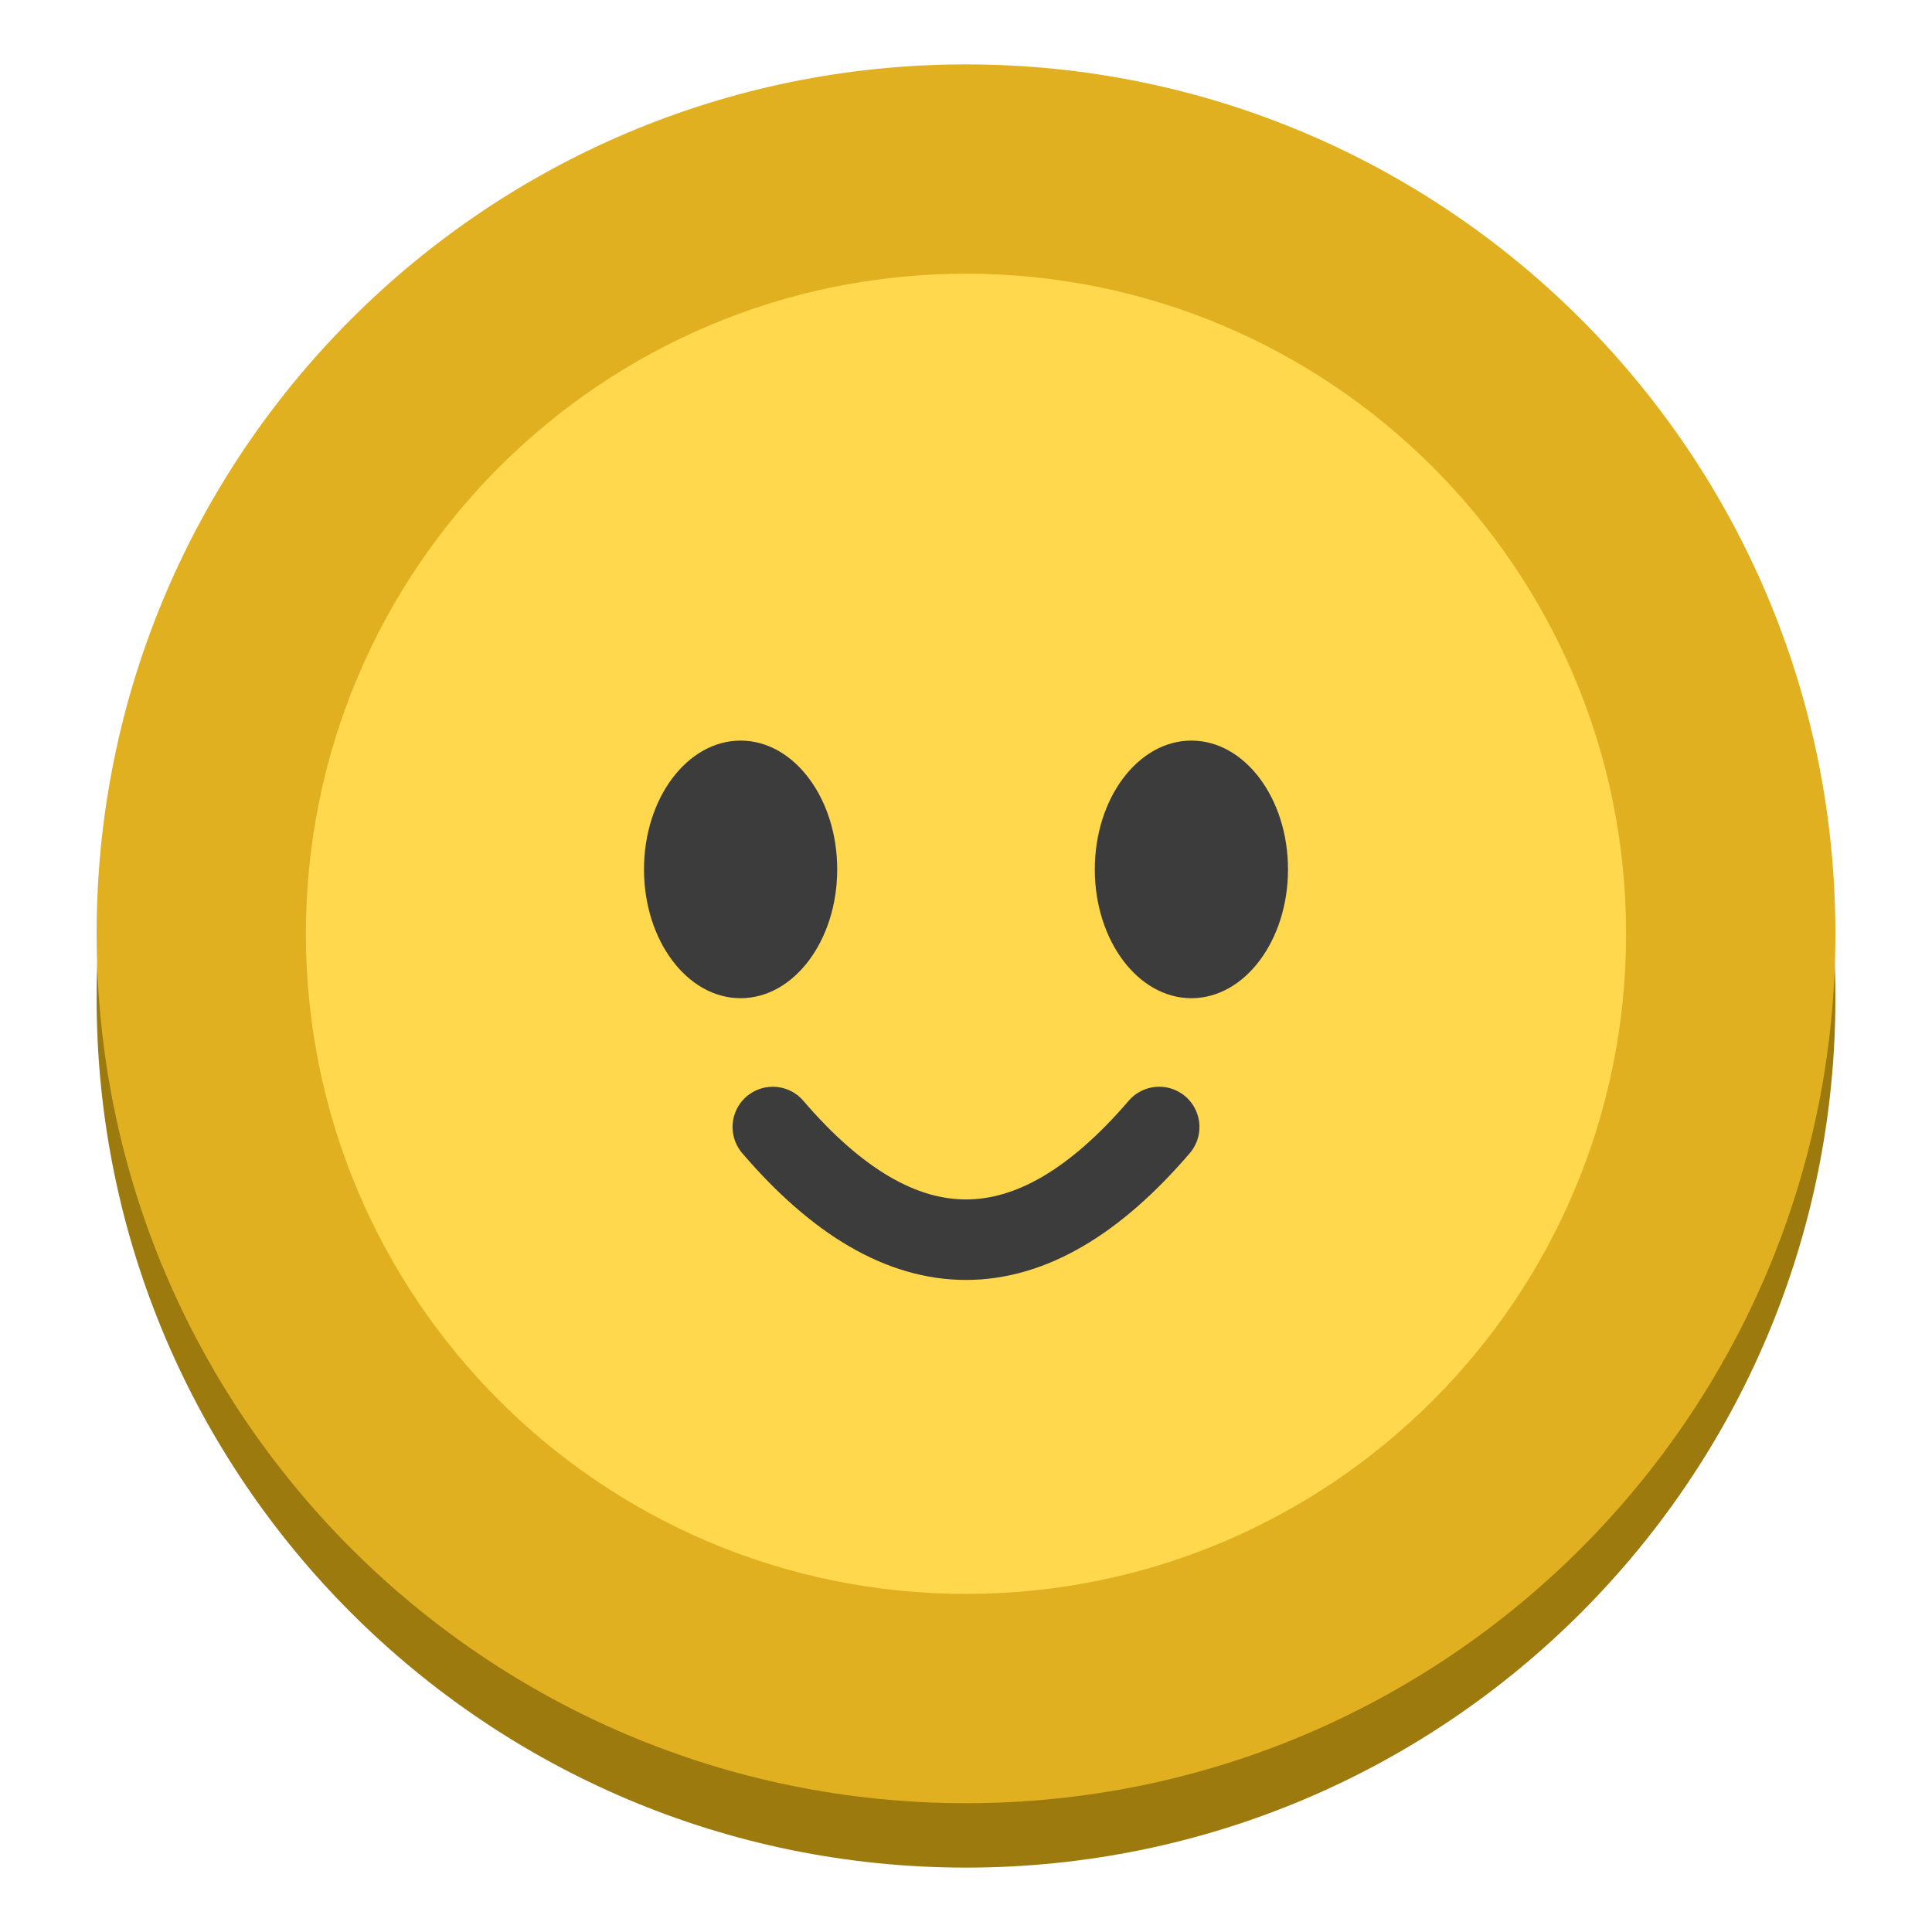
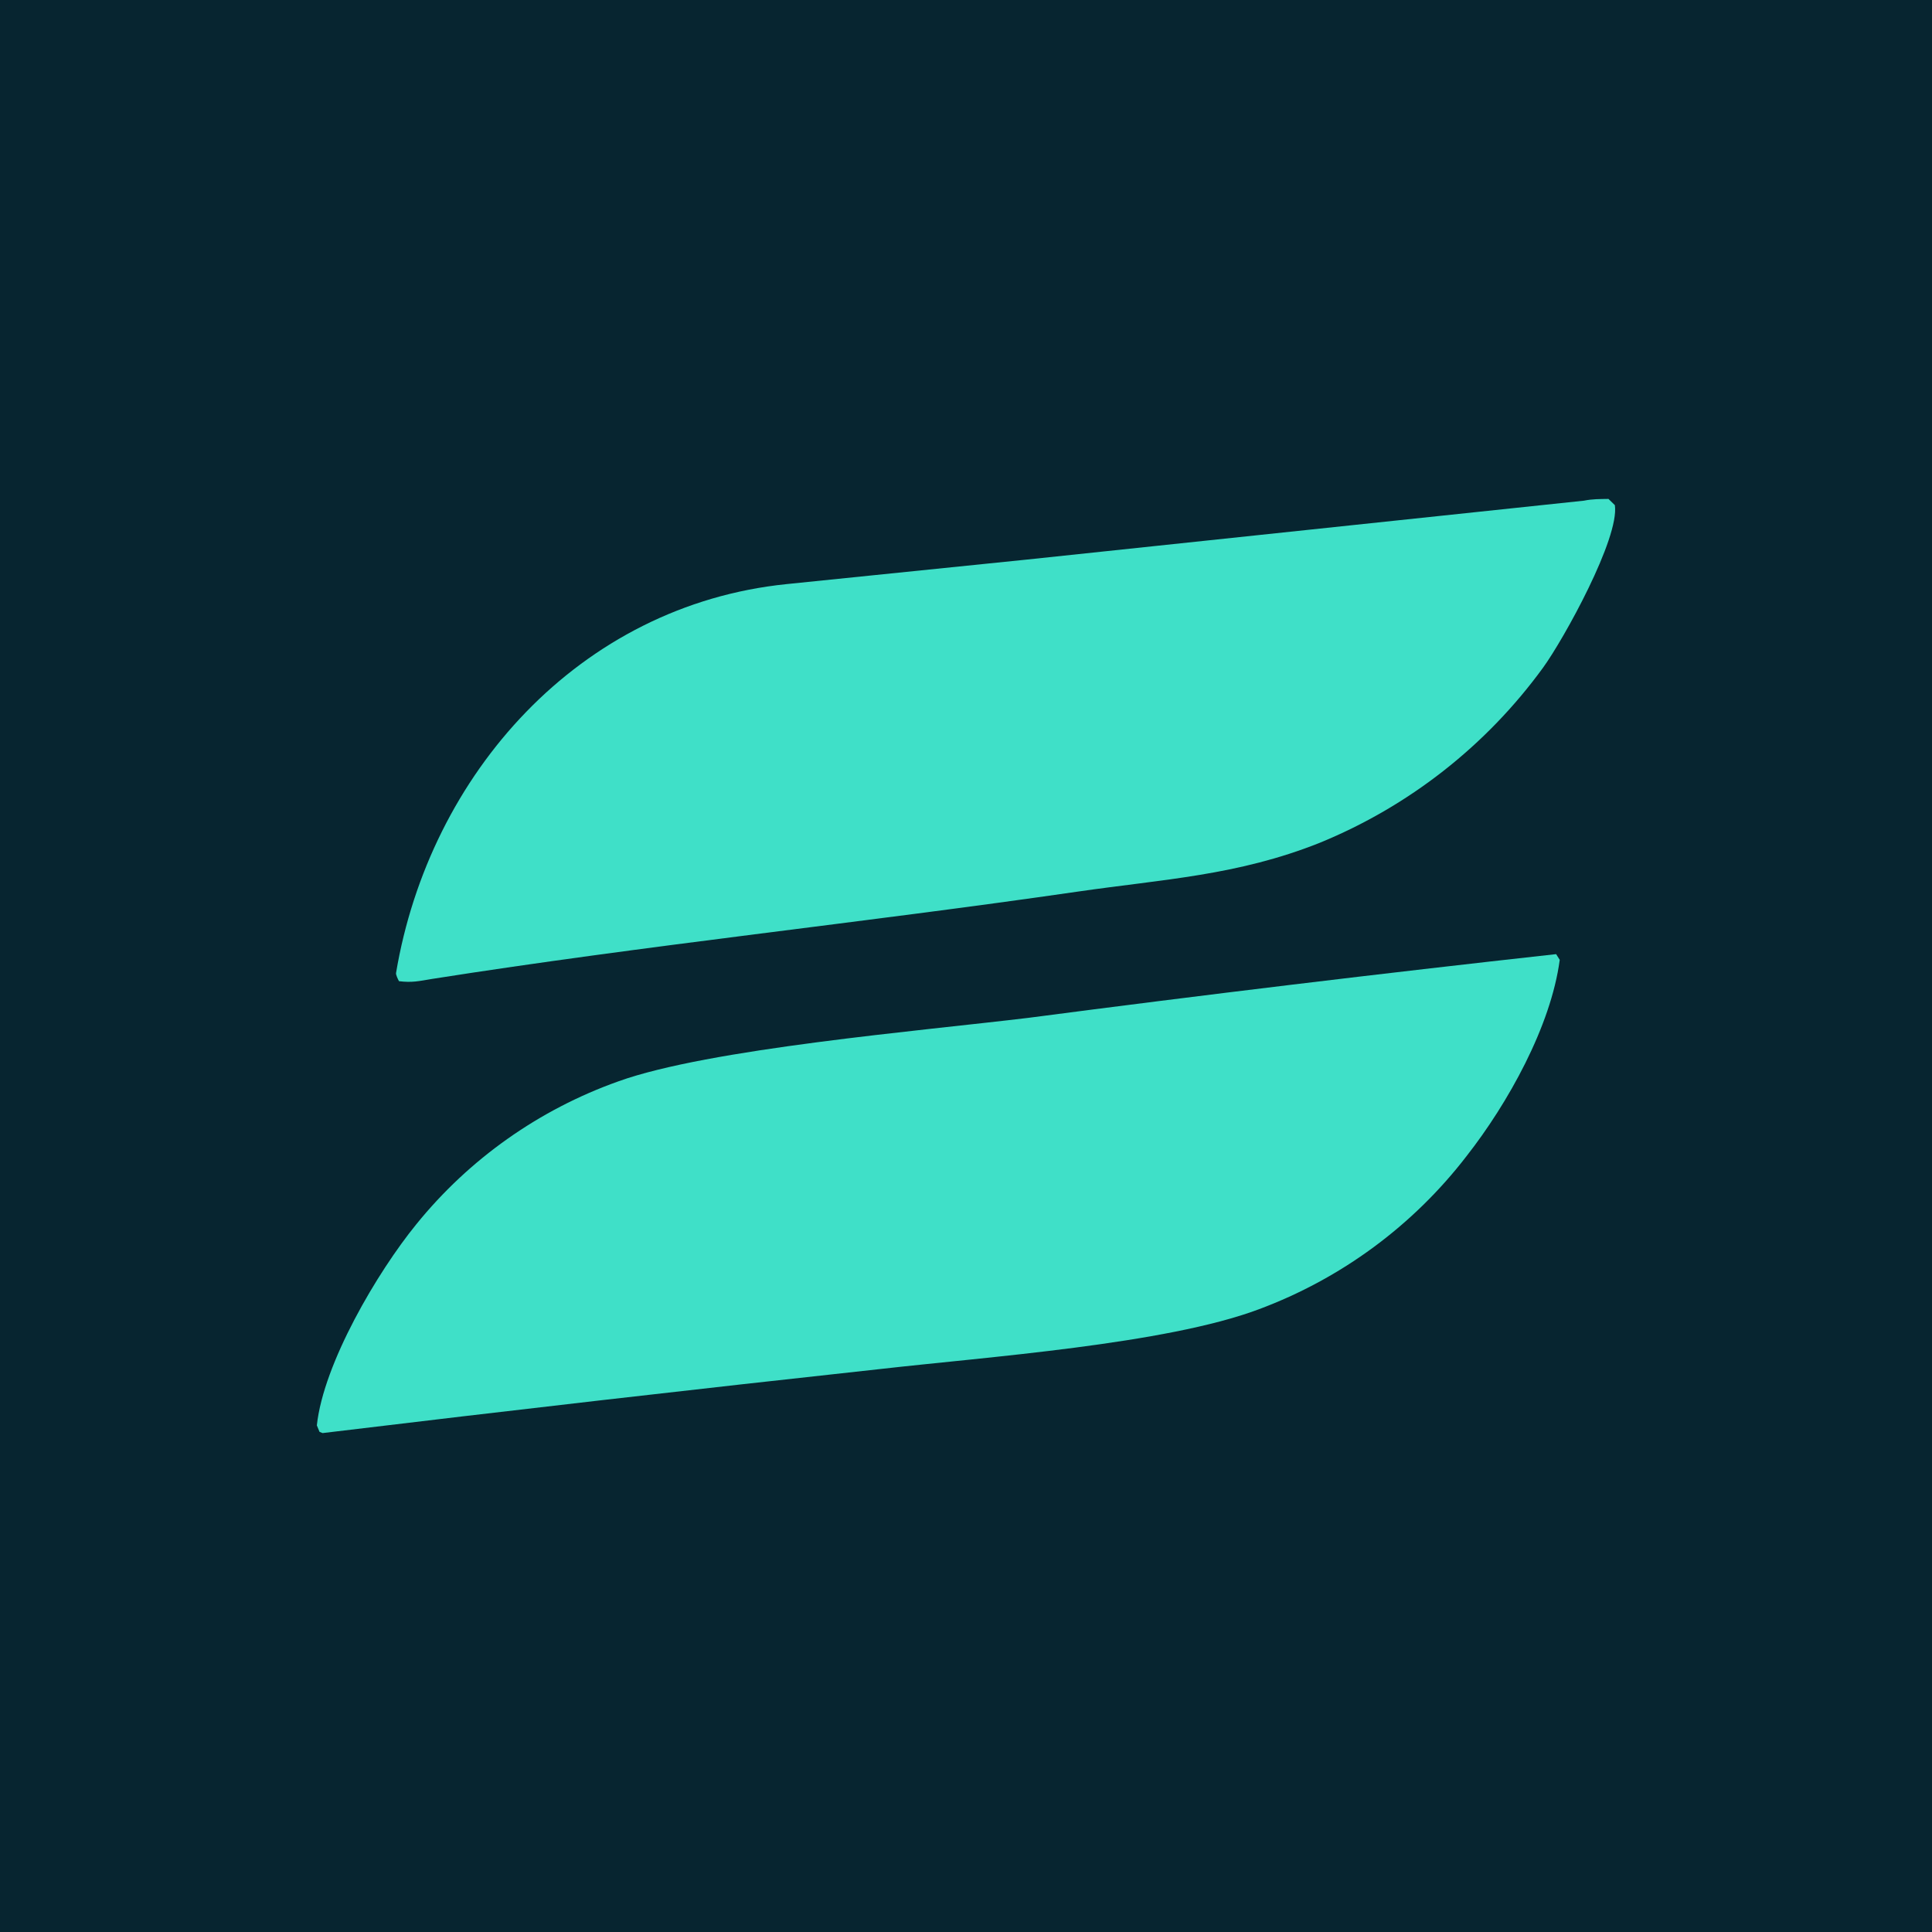
- <svg xmlns="http://www.w3.org/2000/svg" viewBox="0 0 120 120">
-   <circle cx="60" cy="62" r="54" fill="#9C7A0E" />
-   <circle cx="60" cy="58" r="54" fill="#E0B021" />
-   <circle cx="60" cy="58" r="41" fill="#FFD84D" />
-   <ellipse cx="46" cy="54" rx="6" ry="8" fill="#3C3C3C" />
-   <ellipse cx="74" cy="54" rx="6" ry="8" fill="#3C3C3C" />
-   <path d="M48 70 Q60 84 72 70" stroke="#3C3C3C" stroke-width="5" stroke-linecap="round" fill="none" />
+ <svg xmlns="http://www.w3.org/2000/svg" width="48" height="48" viewBox="0 0 48 48" role="img" aria-labelledby="title">
+   <rect width="48" height="48" fill="#072530" />
+   <path fill="#3FE0C8" fill-rule="evenodd" transform="translate(7.872 23.70498) scale(0.09825207 0.09825207) translate(0 0)" d="M313.369 0l0.917 1.446c-2.237 16.842-13.156 36.35-23.541 49.602-13.512 17.577-31.735 31.014-52.58 38.77-23.501 8.822-68.909 12.045-95.541 15.081-47.091 5.128-94.15 10.532-141.176 16.212l-0.772-0.311-0.675-1.636c1.655-15.615 15.31-38.785 25.182-50.892 13.353-16.481 31.028-28.976 51.076-36.106 22.835-8.222 76.473-12.759 103.636-16.05 44.437-5.818 88.93-11.19 133.476-16.114z" />
+   <path fill="#3FE0C8" fill-rule="evenodd" transform="translate(9.838829 12.39571) scale(0.09825207 0.09825207) translate(0 0)" d="M300.389 0.441c2.197-0.44 3.988-0.403 6.204-0.441l1.613 1.574c1.221 8.304-12.917 33.879-18.153 41.09-14.354 19.728-33.928 35.073-56.528 44.313-20.735 8.263-39.469 9.18-61.102 12.315-54.244 7.862-109.238 13.575-163.34 22.089-3.311 0.55-5.003 0.974-8.326 0.568-0.247-0.422-0.824-1.628-0.752-2.058 8.425-50.26 46.357-93.003 98.793-98.356 19.805-2.022 40.523-4.119 60.707-6.198l140.883-14.896z" />
</svg>
